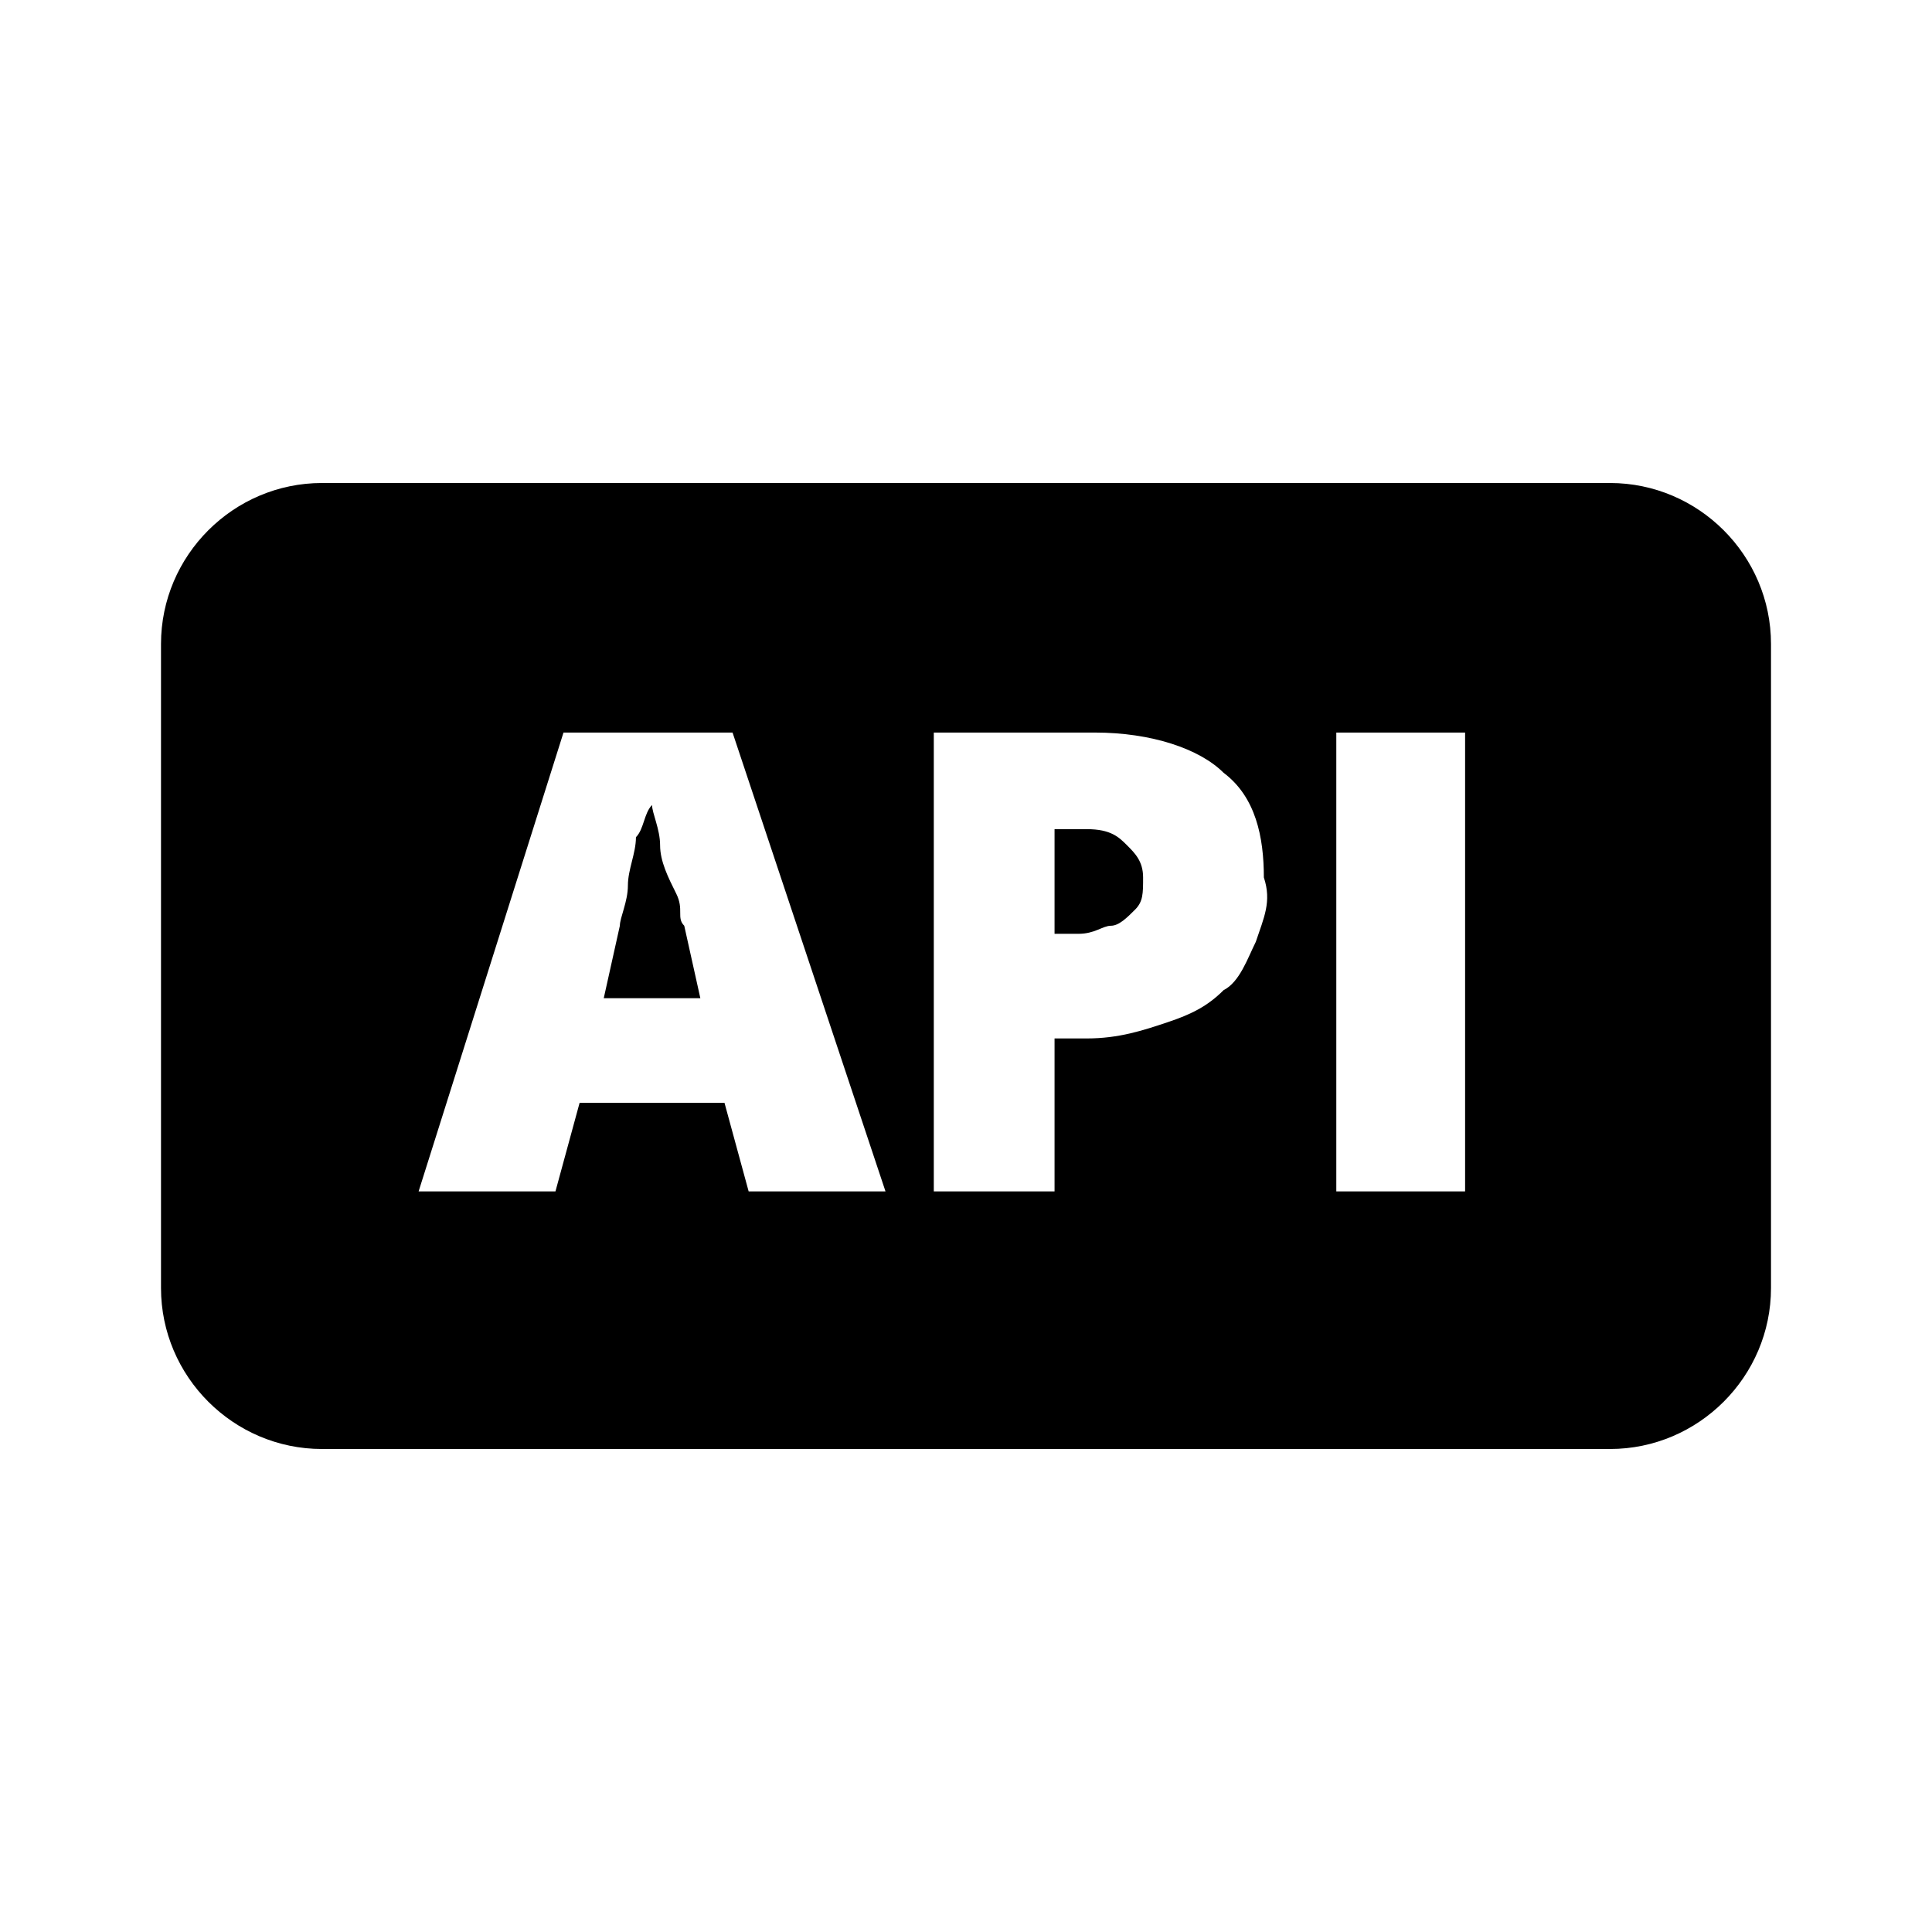
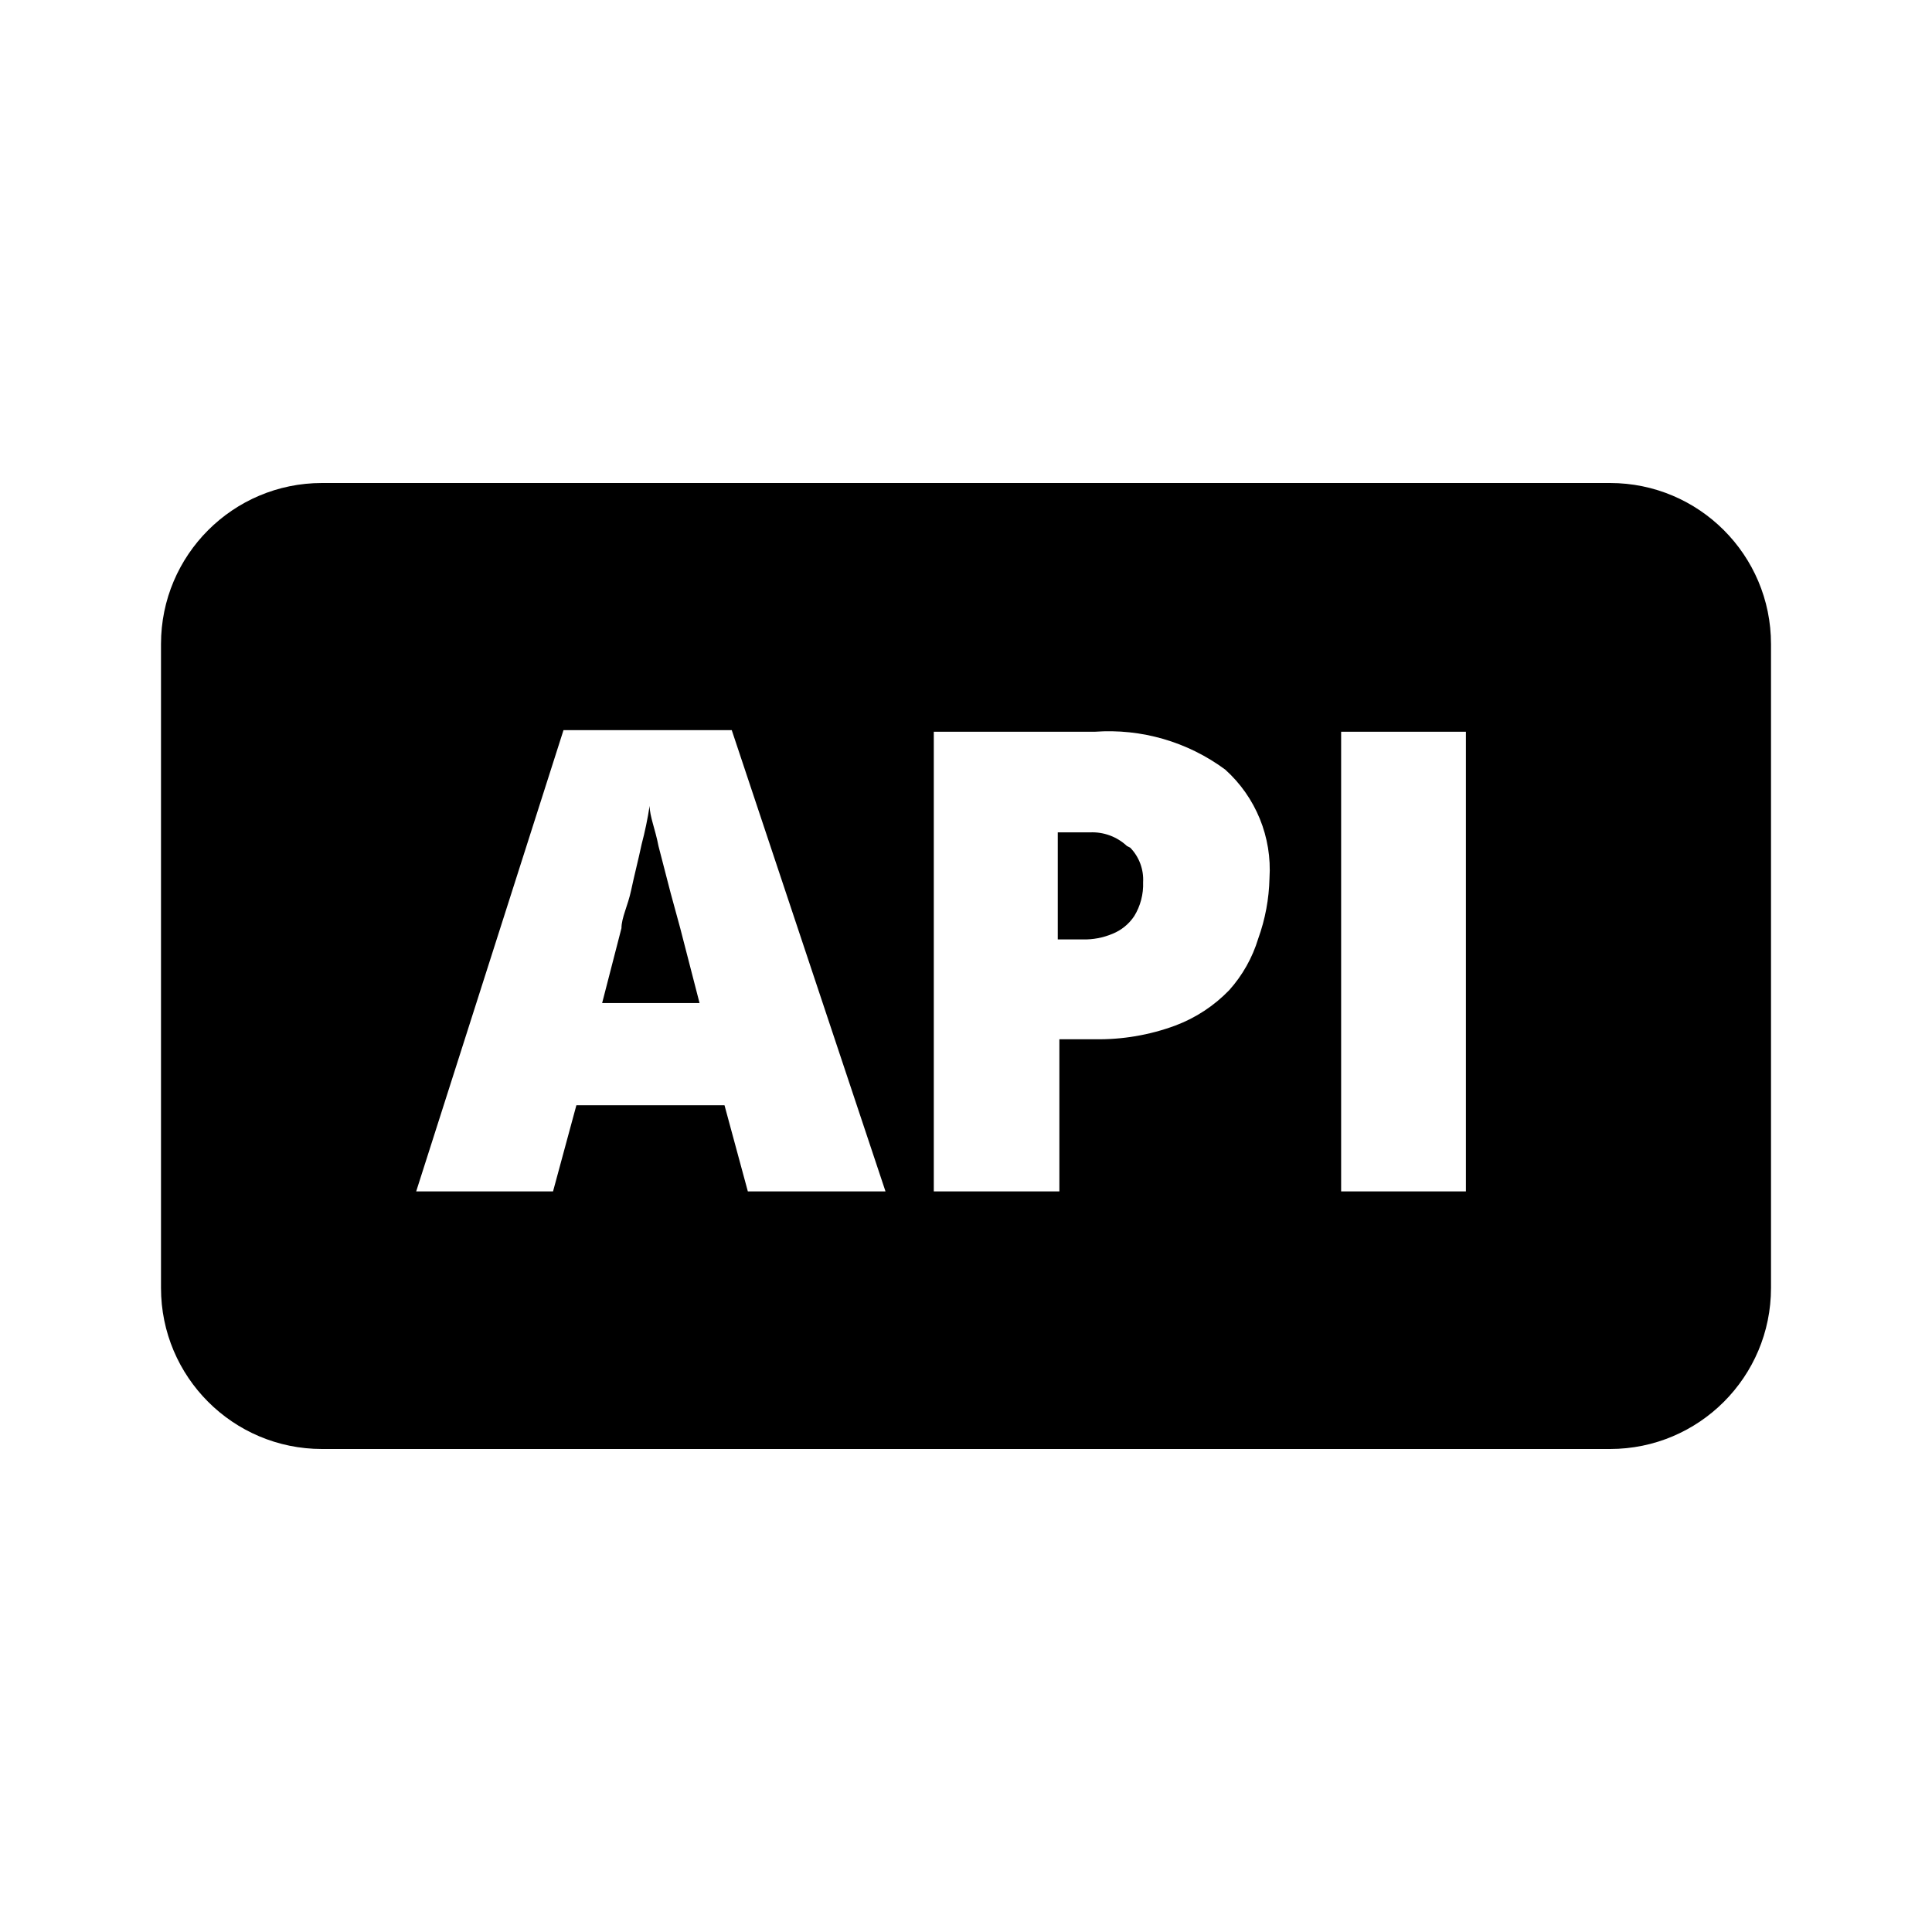
- <svg xmlns="http://www.w3.org/2000/svg" version="1.1" id="Layer_1" x="0px" y="0px" viewBox="0 0 24 24" style="enable-background:new 0 0 24 24;" xml:space="preserve">
-   <style type="text/css">
- 	.st0{fill-rule:evenodd;clip-rule:evenodd;}
- </style>
-   <path class="st0" d="M20,6H4C2.9,6,2,6.9,2,8v8c0,1.1,0.9,2,2,2h16c1.1,0,2-0.9,2-2V8C22,6.9,21.1,6,20,6z M9.3,14.8L9,13.7H7.2  l-0.3,1.1H5.2L7,9.1h2.1l1.9,5.7H9.3z M15.6,11.7c-0.1,0.2-0.2,0.5-0.4,0.6c-0.2,0.2-0.4,0.3-0.7,0.4c-0.3,0.1-0.6,0.2-1,0.2h-0.4  v1.9h-1.5V9.1h2c0.7,0,1.3,0.2,1.6,0.5c0.4,0.3,0.5,0.8,0.5,1.3C15.8,11.2,15.7,11.4,15.6,11.7z M18.2,14.8h-1.6V9.1h1.6V14.8z   M8.5,11.5l0.2,0.9H7.5l0.2-0.9c0-0.1,0.1-0.3,0.1-0.5c0-0.2,0.1-0.4,0.1-0.6C8,10.3,8,10.1,8.1,10c0,0.1,0.1,0.3,0.1,0.5  c0,0.2,0.1,0.4,0.2,0.6S8.4,11.4,8.5,11.5z M14,10.5c0.1,0.1,0.2,0.2,0.2,0.4s0,0.3-0.1,0.4c-0.1,0.1-0.2,0.2-0.3,0.2  s-0.2,0.1-0.4,0.1h-0.3v-1.3h0.4C13.8,10.3,13.9,10.4,14,10.5z" />
+ <svg xmlns="http://www.w3.org/2000/svg" width="24" height="24" viewBox="0 0 24 24">
+   <rect width="24" height="24" fill="none" />
+   <path d="M20,6H4A2,2,0,0,0,2,8v8a2,2,0,0,0,2,2H20a2,2,0,0,0,2-2V8A2,2,0,0,0,20,6ZM9.29,14.8,9,13.73H7.16L6.87,14.8H5.17L7,9.07H9.09L11,14.8Zm6.34-3.14a1.7,1.7,0,0,1-.36.64,1.82,1.82,0,0,1-.67.44,2.75,2.75,0,0,1-1,.17h-.44V14.8H11.6V9.09h2a2.43,2.43,0,0,1,1.62.47,1.67,1.67,0,0,1,.55,1.35A2.36,2.36,0,0,1,15.63,11.66Zm2.58,3.14H16.66V9.09h1.55ZM8.45,11.53l.24.93H7.48l.24-.93c0-.13.08-.28.12-.47s.09-.38.13-.57a4.63,4.63,0,0,0,.1-.48c0,.13.07.29.11.5l.15.58Zm5.59-1a.57.57,0,0,1,.16.43.75.75,0,0,1-.11.42.59.59,0,0,1-.27.22.9.9,0,0,1-.37.07h-.31V10.34h.4A.63.63,0,0,1,14,10.51Z" fill-rule="evenodd" />
</svg>
